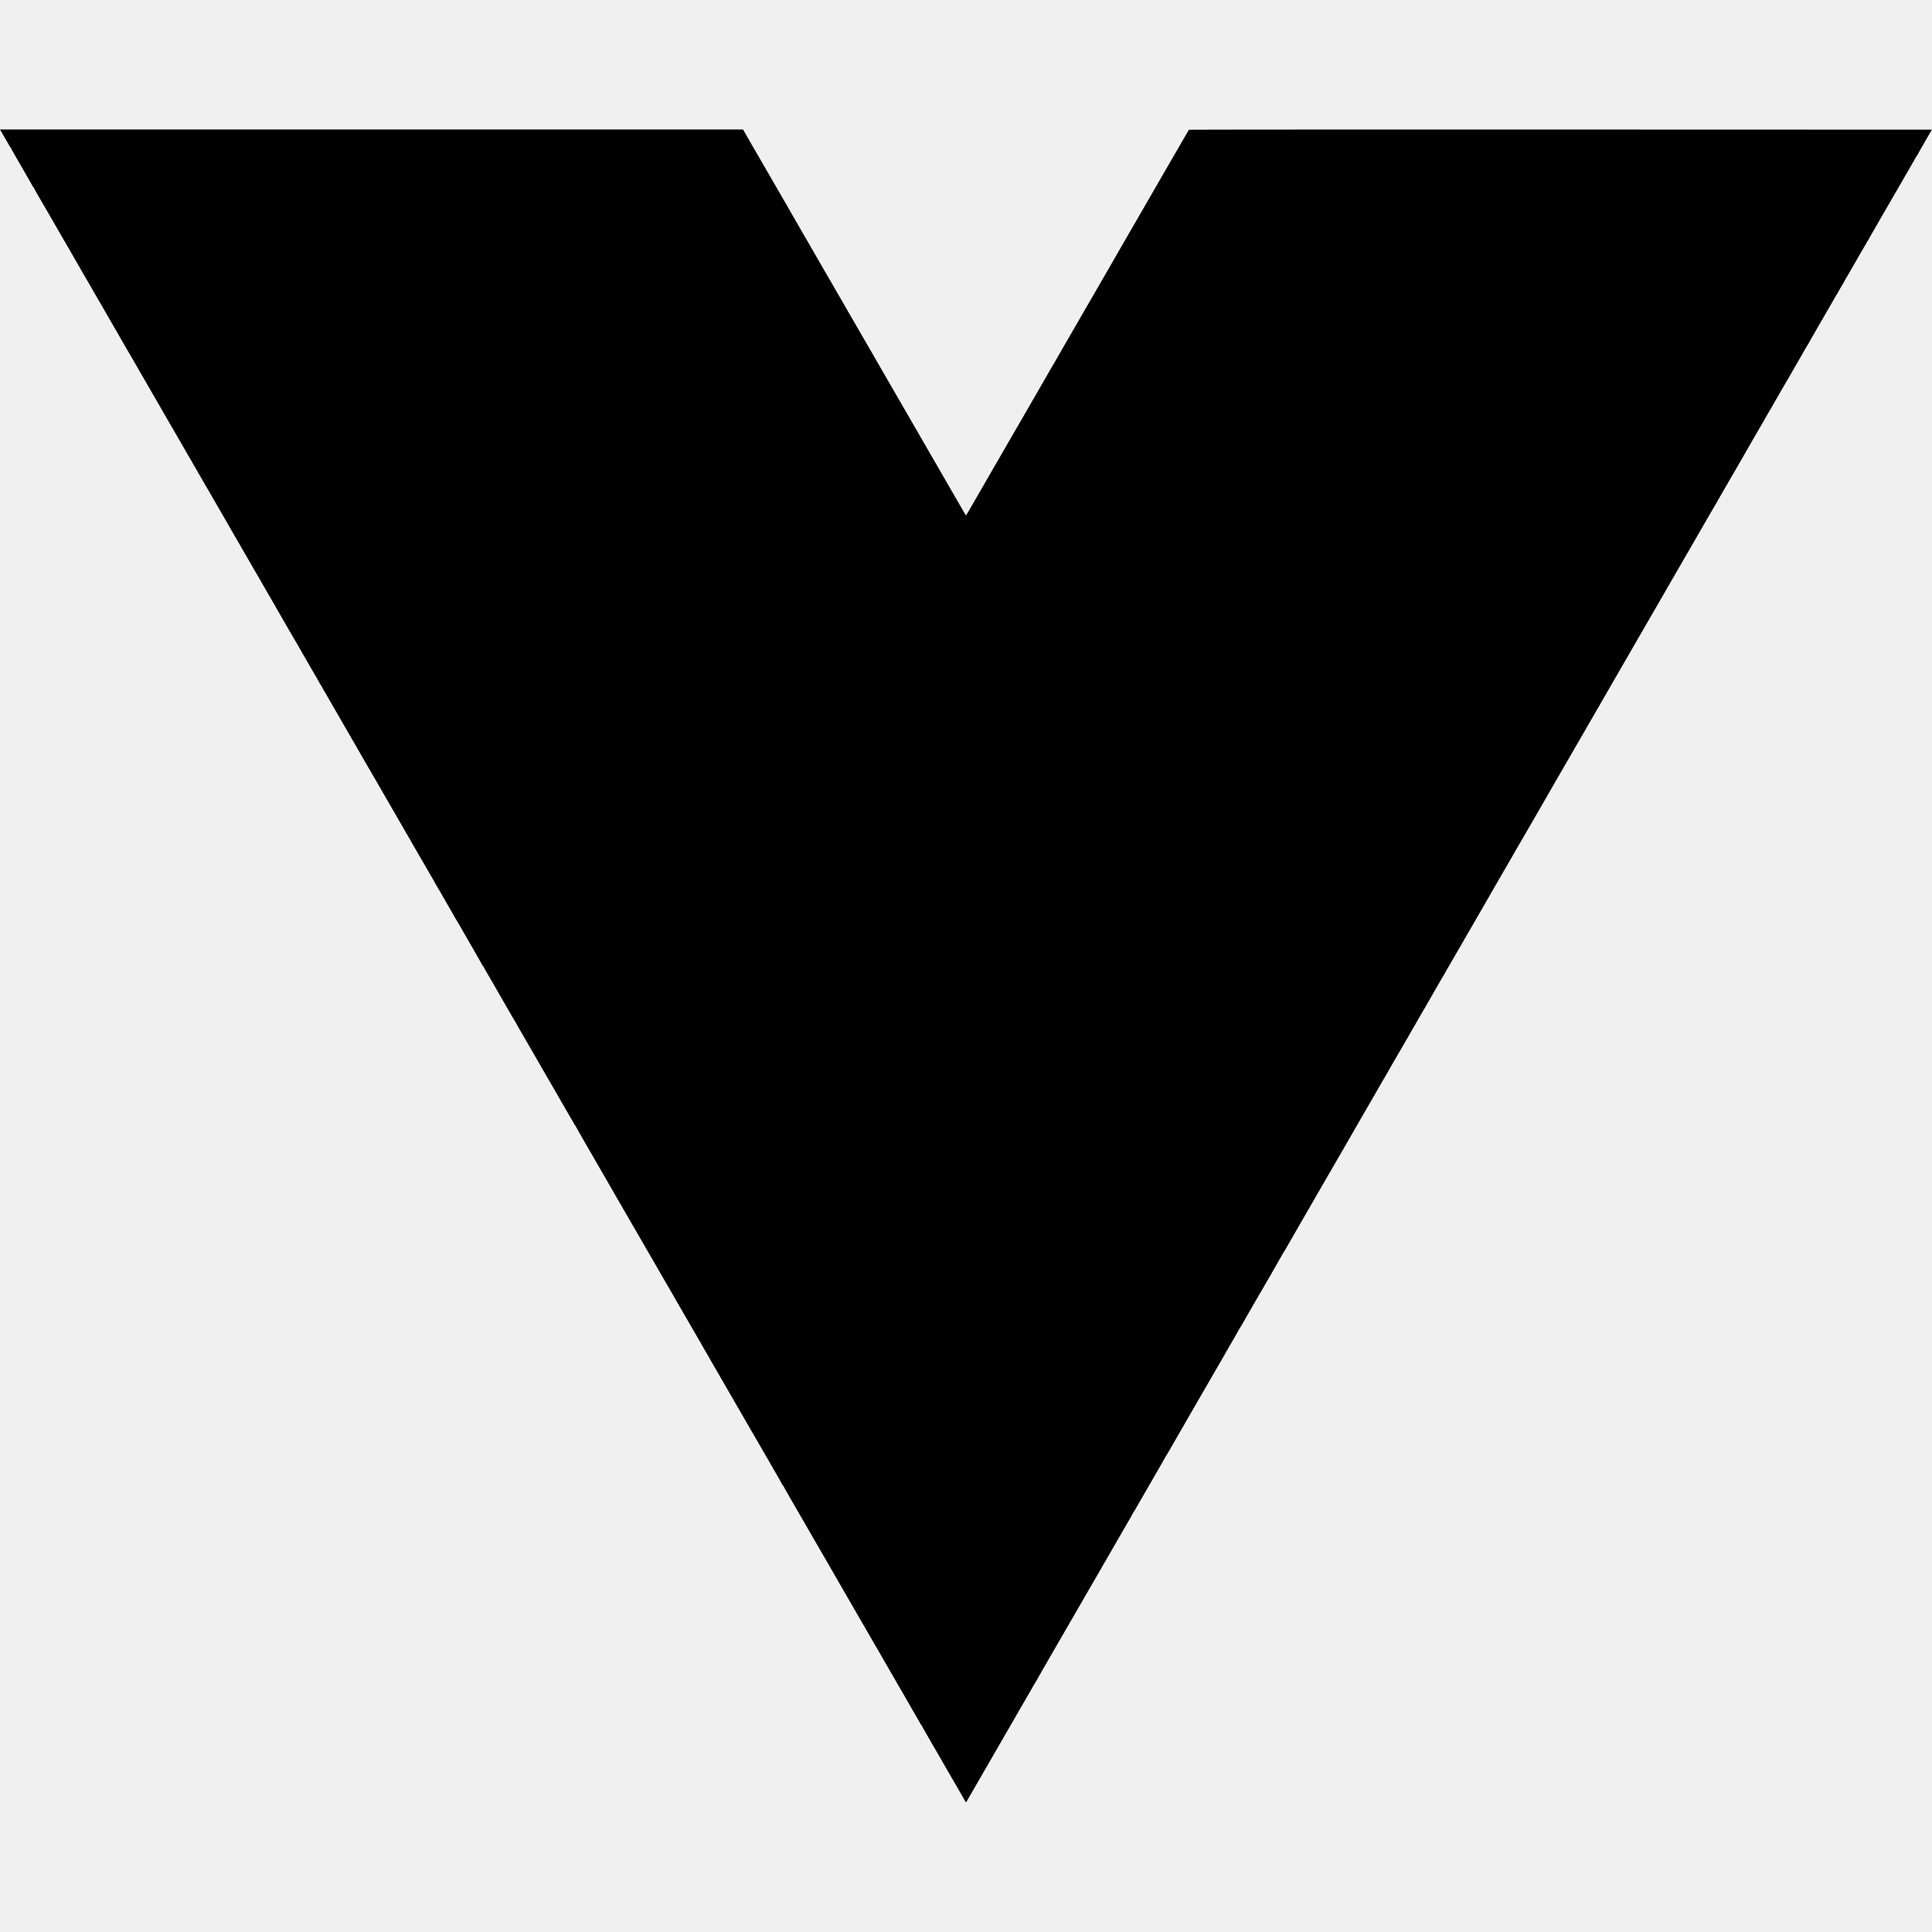
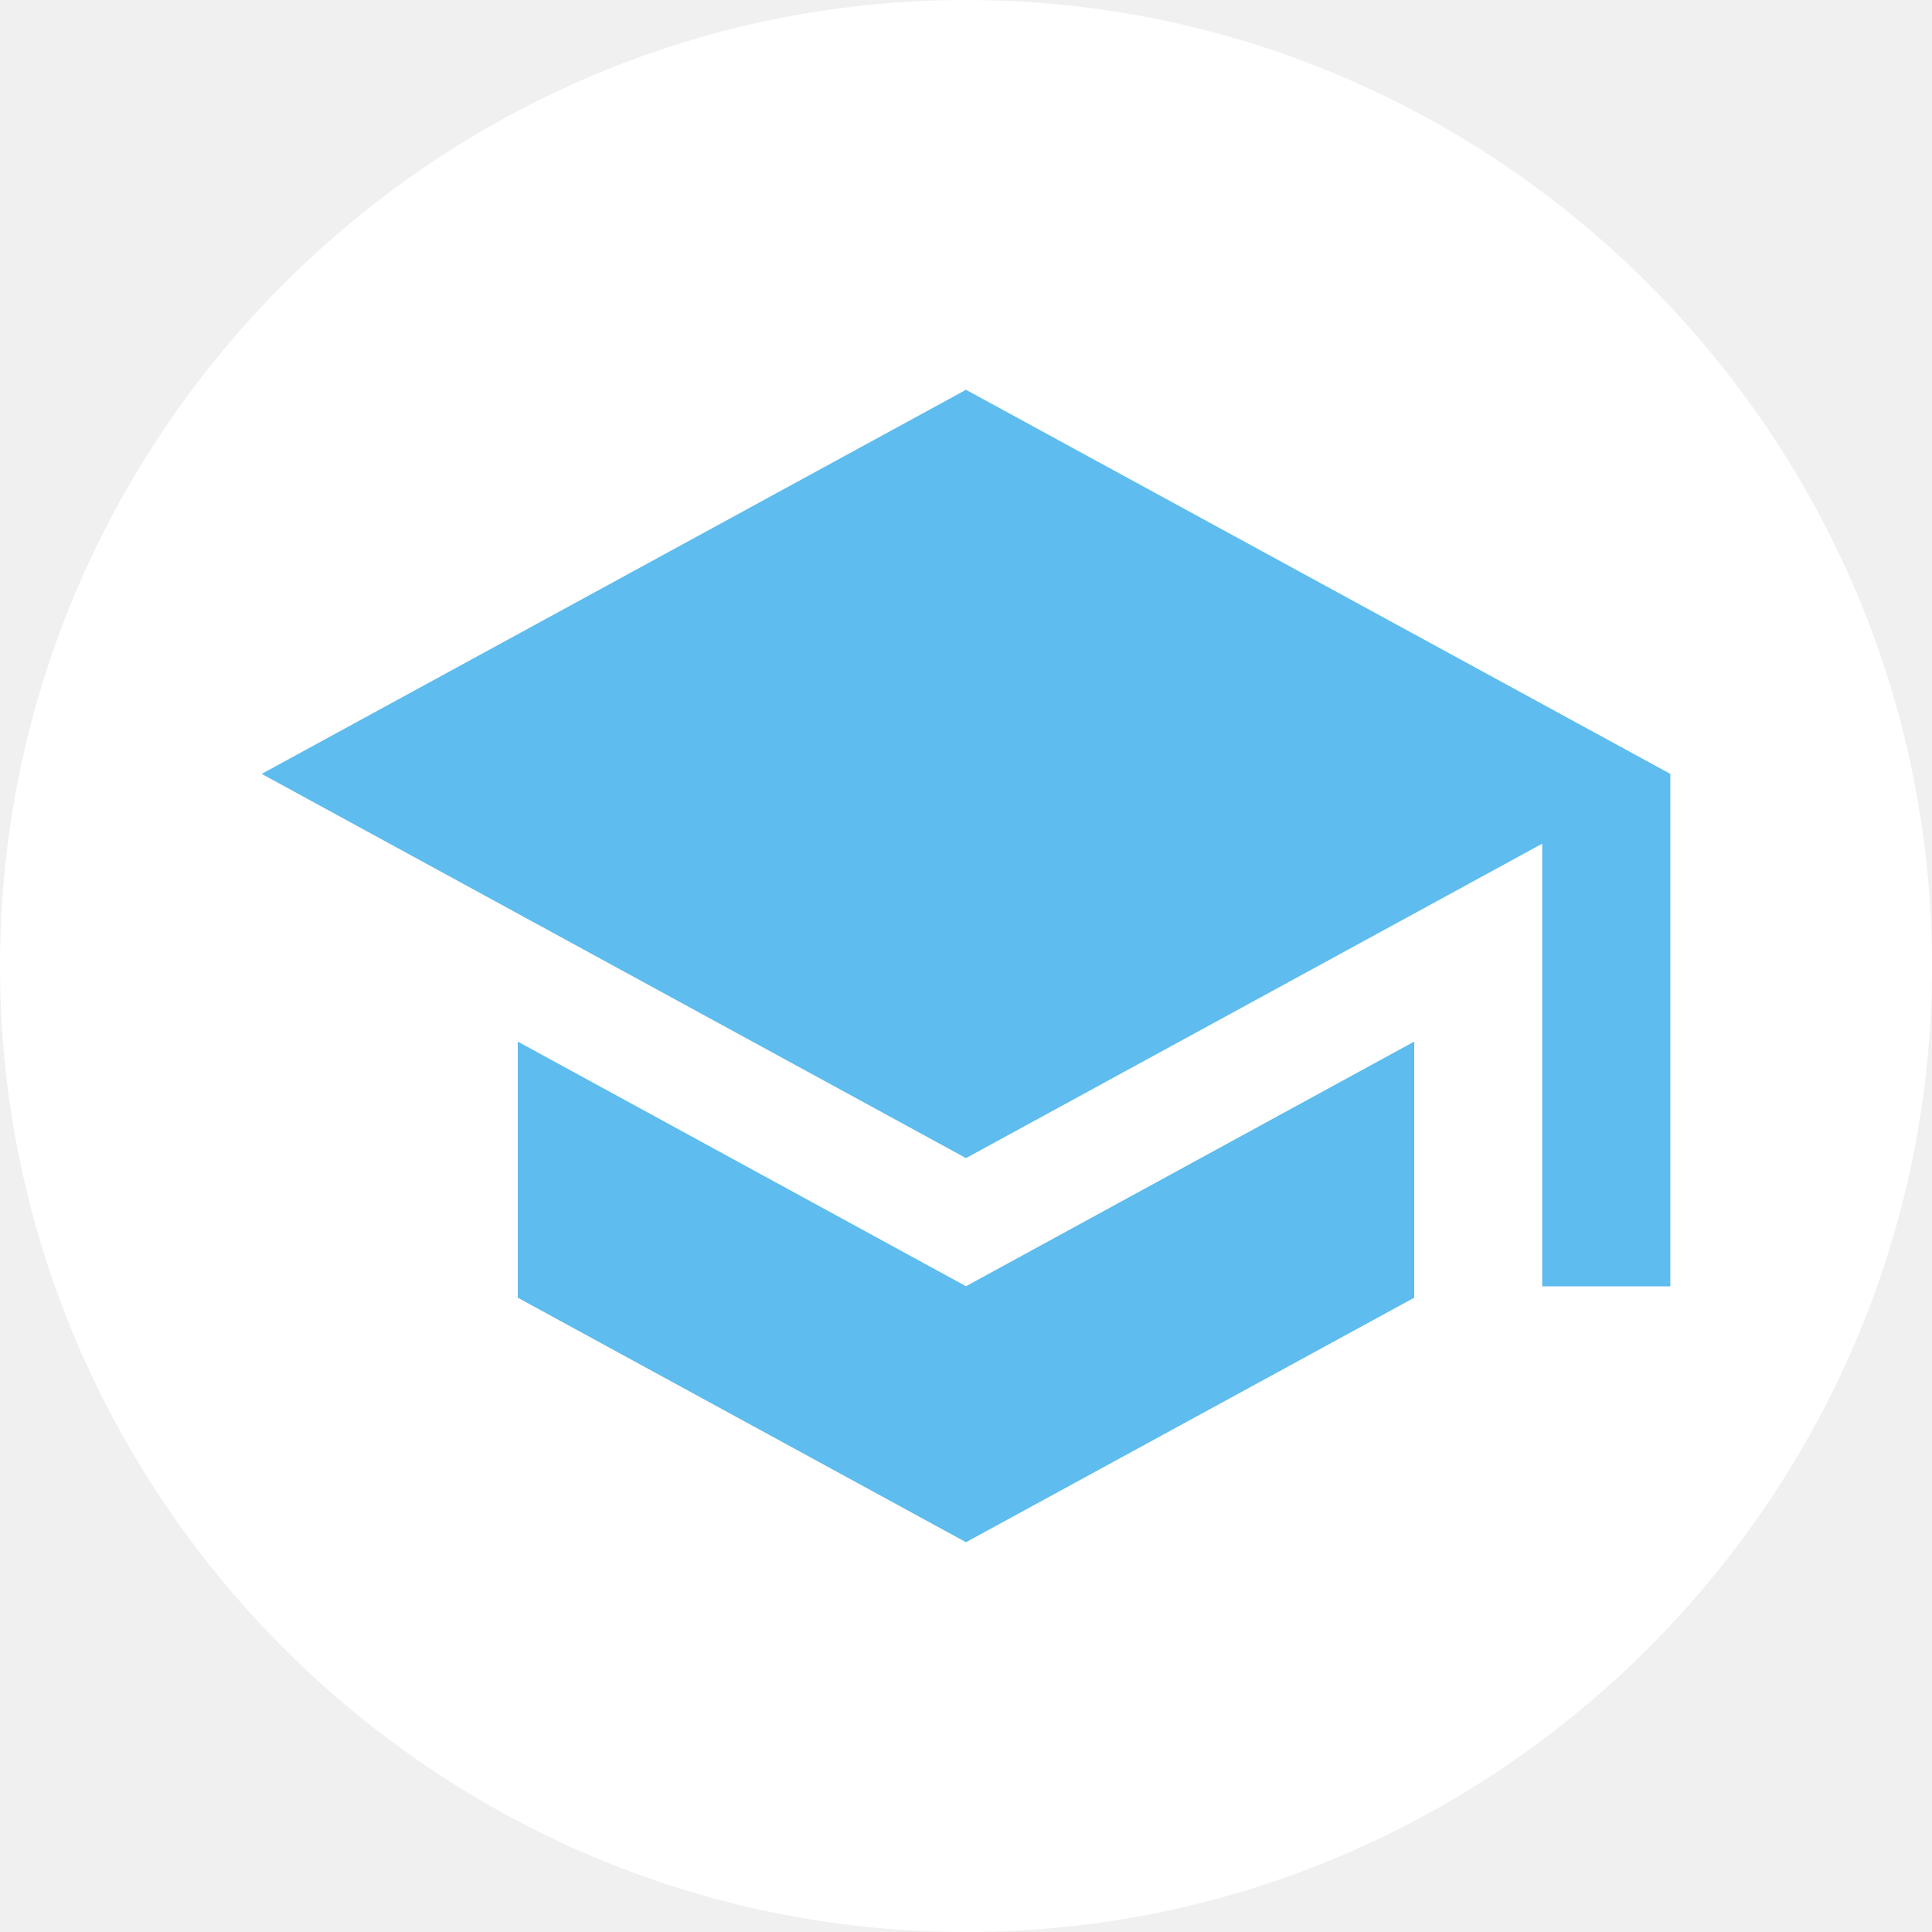
- <svg xmlns="http://www.w3.org/2000/svg" version="1.0" width="16pt" height="16pt" viewBox="0 0 16 16" preserveAspectRatio="xMidYMid meet">
-   <g transform="translate(0,16) scale(0.00032,-0.00032)" fill="#000000" stroke="none">
-     <path d="M18 46618 c45 -75 122 -207 122 -211 0 -2 25 -45 55 -95 30 -50 55 -96 55 -102 0 -5 5 -10 10 -10 6 0 10 -4 10 -9 0 -5 73 -135 161 -288 89 -153 173 -298 187 -323 14 -25 32 -57 41 -72 88 -149 187 -324 189 -335 2 -7 8 -13 13 -13 5 0 9 -4 9 -10 0 -5 46 -89 103 -187 175 -302 490 -846 507 -876 8 -16 20 -36 25 -45 28 -46 290 -498 339 -585 13 -23 74 -129 136 -236 61 -107 123 -215 137 -240 14 -25 29 -50 33 -56 5 -5 23 -37 40 -70 18 -33 38 -67 44 -75 11 -16 21 -33 63 -109 14 -25 29 -50 33 -56 4 -5 21 -35 38 -65 55 -100 261 -455 269 -465 4 -5 14 -21 20 -35 15 -29 41 -75 103 -180 24 -41 52 -88 60 -105 9 -16 57 -100 107 -185 112 -193 362 -626 380 -660 8 -14 23 -38 33 -55 11 -16 23 -37 27 -45 4 -8 26 -46 48 -85 23 -38 53 -90 67 -115 46 -81 64 -113 178 -310 62 -107 121 -210 132 -227 37 -67 56 -99 85 -148 16 -27 32 -57 36 -65 4 -8 15 -27 25 -42 9 -15 53 -89 96 -165 44 -76 177 -307 296 -513 120 -206 268 -463 330 -570 131 -227 117 -203 200 -348 36 -62 73 -125 82 -140 10 -15 21 -34 25 -42 4 -8 20 -37 36 -65 17 -27 38 -65 48 -82 49 -85 64 -111 87 -153 13 -25 28 -49 32 -55 4 -5 78 -134 165 -285 87 -151 166 -288 176 -305 10 -16 26 -43 35 -59 9 -17 125 -217 257 -445 132 -229 253 -441 270 -471 17 -30 45 -79 64 -108 18 -29 33 -54 33 -57 0 -2 20 -37 44 -77 24 -40 123 -212 221 -383 97 -170 190 -330 205 -355 16 -25 39 -65 53 -90 13 -25 81 -144 152 -265 70 -121 137 -238 150 -260 12 -22 37 -65 55 -95 18 -30 43 -73 55 -95 12 -22 48 -85 80 -140 77 -132 163 -280 190 -330 13 -22 71 -123 130 -225 59 -102 116 -199 126 -217 10 -17 29 -50 43 -72 15 -22 26 -43 26 -45 0 -2 27 -50 60 -106 33 -56 60 -103 60 -105 0 -2 55 -98 90 -155 8 -14 182 -316 239 -414 13 -22 45 -79 72 -124 27 -46 49 -86 49 -89 0 -2 14 -24 30 -48 16 -24 30 -46 30 -49 0 -5 74 -135 100 -176 5 -8 24 -42 43 -75 50 -88 58 -101 262 -455 104 -179 199 -345 213 -370 14 -25 28 -49 32 -55 4 -5 17 -26 28 -45 10 -19 62 -109 114 -200 114 -197 133 -230 170 -295 16 -27 33 -57 38 -65 17 -28 96 -165 103 -180 4 -8 16 -28 26 -45 10 -16 77 -131 148 -255 72 -124 181 -313 243 -420 62 -107 121 -209 131 -227 35 -62 323 -560 392 -678 38 -66 83 -145 100 -175 16 -30 33 -59 37 -65 4 -5 17 -27 29 -47 34 -61 56 -100 90 -156 17 -29 31 -55 31 -57 0 -2 17 -32 39 -67 21 -35 134 -229 251 -433 117 -203 235 -407 261 -451 27 -45 49 -85 49 -88 0 -4 8 -19 19 -34 15 -21 200 -341 309 -533 10 -19 33 -58 51 -87 17 -29 31 -54 31 -56 0 -2 25 -44 55 -94 30 -50 55 -95 55 -98 0 -4 6 -15 14 -23 7 -9 27 -41 43 -71 17 -30 170 -297 342 -594 171 -296 311 -542 311 -547 0 -5 5 -9 10 -9 6 0 10 -4 10 -10 0 -5 22 -47 49 -92 27 -46 58 -99 68 -118 24 -43 81 -140 93 -160 5 -8 66 -114 135 -235 69 -121 130 -227 135 -235 12 -21 259 -447 283 -490 10 -19 28 -47 38 -62 11 -14 19 -29 19 -32 0 -3 37 -69 83 -148 99 -170 305 -526 337 -583 13 -22 31 -53 41 -70 11 -16 22 -37 26 -45 7 -14 82 -146 103 -180 14 -24 181 -311 205 -355 13 -22 46 -80 75 -130 29 -49 64 -110 78 -135 14 -25 51 -88 82 -140 31 -52 59 -102 63 -110 4 -8 18 -33 31 -55 205 -353 284 -489 309 -535 17 -30 45 -78 62 -106 18 -28 36 -60 39 -72 4 -12 12 -22 17 -22 5 0 9 -4 9 -10 0 -5 109 -197 241 -427 133 -230 250 -431 259 -448 51 -90 222 -385 280 -485 37 -63 78 -135 92 -160 14 -25 67 -117 118 -205 51 -88 101 -175 111 -193 34 -58 55 -95 149 -257 51 -88 101 -173 110 -190 9 -16 76 -131 147 -255 72 -124 140 -241 151 -260 61 -108 281 -489 355 -615 38 -66 77 -133 87 -150 35 -63 91 -161 100 -175 14 -23 99 -169 128 -220 54 -97 135 -235 142 -245 4 -5 20 -32 35 -60 26 -48 238 -416 276 -480 10 -16 26 -46 37 -65 30 -53 382 -661 403 -695 10 -16 22 -37 26 -45 4 -8 26 -48 50 -88 24 -41 43 -75 43 -77 0 -2 22 -40 50 -85 27 -45 50 -84 50 -86 0 -3 38 -69 83 -147 84 -142 302 -520 340 -587 10 -19 34 -60 52 -90 18 -30 44 -75 57 -100 14 -25 45 -79 70 -120 25 -41 56 -96 70 -121 14 -25 77 -133 138 -240 62 -107 122 -210 132 -229 25 -43 310 -535 337 -581 11 -19 26 -45 34 -59 17 -32 238 -414 266 -460 11 -19 24 -41 28 -49 3 -7 75 -133 160 -278 84 -146 153 -269 153 -274 0 -5 5 -9 10 -9 6 0 10 -4 10 -10 0 -5 82 -150 181 -322 182 -314 201 -346 240 -415 12 -21 80 -139 152 -263 71 -124 141 -245 155 -270 14 -25 28 -49 32 -55 6 -8 145 -248 220 -380 37 -66 209 -362 229 -395 11 -19 24 -42 28 -49 4 -8 67 -118 140 -243 73 -125 133 -230 133 -233 0 -2 15 -28 33 -57 19 -29 47 -78 64 -108 17 -30 53 -93 79 -139 53 -90 82 -141 157 -272 82 -142 115 -199 381 -659 142 -245 268 -463 281 -485 12 -22 71 -125 132 -230 60 -104 172 -298 248 -430 76 -132 146 -253 156 -270 11 -16 22 -36 26 -44 3 -8 30 -54 60 -103 29 -49 53 -91 53 -93 0 -3 18 -34 40 -70 22 -36 40 -67 40 -69 0 -2 37 -66 81 -142 45 -77 98 -168 119 -204 20 -36 47 -81 58 -100 12 -19 27 -47 33 -62 6 -16 15 -28 20 -28 5 0 9 -4 9 -9 0 -6 63 -118 140 -251 77 -133 140 -243 140 -245 0 -2 18 -33 41 -70 22 -37 49 -83 60 -101 10 -19 29 -51 40 -71 25 -45 109 -189 126 -218 7 -11 17 -29 22 -40 6 -11 22 -38 35 -60 14 -22 37 -62 52 -90 14 -27 35 -62 45 -77 11 -14 19 -29 19 -32 0 -3 18 -35 40 -71 22 -36 40 -67 40 -69 0 -2 19 -35 42 -72 23 -38 55 -94 72 -124 26 -47 139 -244 171 -298 6 -9 21 -36 34 -60 28 -48 37 -51 51 -19 6 12 19 36 29 52 10 17 27 46 38 65 11 19 104 181 208 360 103 179 199 345 213 370 14 25 42 74 64 109 21 34 38 65 38 67 0 2 18 33 40 69 22 36 40 67 40 69 0 3 177 310 199 346 16 26 136 234 140 244 2 5 25 44 52 88 27 44 49 81 49 84 0 2 18 34 40 70 22 36 40 67 40 69 0 2 20 36 43 77 35 58 169 289 297 513 9 17 50 86 90 155 40 69 86 150 103 180 16 30 35 62 41 70 6 8 16 24 22 35 35 64 72 129 167 293 59 100 116 199 127 220 11 20 30 53 41 72 43 72 1070 1850 1121 1940 14 25 65 113 113 195 48 83 96 166 107 185 10 19 28 50 38 68 11 18 73 124 137 235 64 111 175 303 246 427 71 124 173 299 225 390 52 91 116 202 143 248 27 45 49 85 49 89 0 4 6 14 14 22 7 9 28 43 46 76 26 47 251 436 378 655 11 19 29 51 40 70 11 19 101 176 201 348 99 172 181 317 181 323 0 5 5 9 10 9 6 0 10 5 10 11 0 6 8 23 18 37 11 15 32 52 49 82 16 30 130 228 253 440 122 212 234 405 248 430 13 25 39 70 57 100 39 65 69 117 130 225 25 44 50 87 55 95 12 19 78 134 220 380 61 107 129 224 150 260 161 277 222 382 246 425 15 28 47 83 71 123 24 41 43 78 43 83 0 5 4 9 8 9 4 0 13 12 19 28 7 15 23 45 36 67 66 110 277 478 277 483 0 3 6 13 14 21 7 9 27 41 43 71 17 30 45 80 63 110 34 57 375 649 394 685 6 11 16 27 22 35 6 8 26 42 44 75 18 33 41 74 51 90 10 17 24 41 32 55 54 97 72 128 88 152 11 14 19 28 19 30 0 3 79 141 175 308 96 167 175 305 175 308 0 3 6 13 14 21 7 9 26 39 41 66 33 60 276 483 338 587 24 40 46 80 50 88 4 8 13 24 20 35 14 23 95 163 125 215 11 19 52 91 92 160 40 69 80 139 90 155 9 17 103 179 207 360 105 182 200 346 211 365 103 181 463 802 489 845 7 11 15 27 19 35 4 8 29 51 55 95 64 110 828 1433 848 1470 9 17 24 41 33 55 9 14 29 48 45 77 15 28 52 93 82 145 30 51 62 107 71 123 17 30 231 398 400 690 51 88 103 179 115 202 12 23 26 48 32 55 6 7 24 38 40 68 17 30 61 107 98 170 37 63 84 144 103 180 19 36 41 72 48 81 8 8 14 18 14 21 0 4 27 51 59 106 32 55 72 124 89 154 16 29 71 125 122 213 51 88 104 180 118 205 13 25 28 50 32 55 4 6 17 26 28 45 11 19 45 80 77 135 31 55 66 116 77 135 11 19 88 152 171 295 401 694 620 1072 650 1125 11 19 87 152 170 295 83 143 158 273 166 288 9 16 21 36 26 45 6 9 31 52 55 96 25 43 54 94 66 115 11 20 95 164 186 321 91 157 173 299 182 315 9 17 26 46 37 65 12 19 66 114 121 210 56 96 108 186 117 200 8 14 24 40 34 59 24 45 383 664 412 713 5 9 17 29 26 45 15 28 120 210 241 419 36 61 68 117 72 125 4 8 12 23 19 34 35 57 245 420 262 453 11 20 35 61 53 90 17 29 32 54 32 56 0 3 28 51 62 108 33 57 70 119 80 138 10 19 23 42 28 50 5 8 32 53 59 100 27 47 149 258 271 470 122 212 234 405 248 430 30 53 62 108 80 135 6 11 15 27 19 35 4 8 85 150 181 315 96 165 187 323 202 350 31 56 116 202 130 225 5 8 25 42 43 75 19 33 92 159 162 280 149 257 157 271 202 350 19 33 38 67 43 75 9 14 228 392 275 475 12 22 55 96 95 165 40 69 80 139 90 155 24 42 202 350 221 383 9 15 27 47 41 72 14 25 75 131 136 236 61 106 121 210 134 232 99 172 271 470 279 482 5 8 23 40 40 70 18 30 81 141 142 245 60 105 121 210 135 235 14 25 71 124 127 220 56 96 143 247 194 335 51 88 96 167 102 175 14 24 180 311 204 355 23 43 340 590 356 615 5 8 50 87 101 175 171 301 517 898 582 1008 25 43 46 81 46 83 0 2 12 23 27 47 14 23 40 67 56 97 16 30 35 62 42 70 7 8 15 22 18 30 4 8 20 38 37 65 16 28 33 57 37 65 6 12 111 196 143 250 5 8 55 95 112 193 57 98 113 195 126 215 12 20 27 46 32 57 6 11 14 27 20 35 5 8 76 130 156 270 80 140 165 287 187 325 23 39 52 90 66 115 13 25 30 52 37 61 8 8 14 18 14 21 0 4 41 77 92 165 50 87 175 302 276 478 101 176 208 360 236 408 28 49 67 117 86 152 19 35 41 70 48 77 6 6 12 15 12 19 0 7 124 224 167 291 12 21 23 40 23 42 0 2 21 40 46 83 26 43 55 92 64 109 54 95 327 568 354 614 19 30 45 75 59 100 71 128 82 145 89 148 4 2 8 8 8 13 0 5 42 82 94 172 311 538 496 858 518 897 14 25 40 70 58 100 18 30 42 71 53 90 10 19 79 139 152 265 73 127 142 246 153 265 10 19 43 76 72 125 29 50 63 108 75 130 65 116 80 140 87 143 4 2 8 8 8 12 0 8 114 212 140 250 6 8 14 24 20 35 5 11 54 97 108 190 l100 170 -9611 3 c-5286 1 -9614 -1 -9618 -5 -5 -6 -419 -719 -619 -1068 -89 -155 -267 -463 -323 -560 -38 -66 -81 -140 -95 -165 -31 -56 -263 -457 -526 -910 -110 -190 -224 -388 -254 -440 -29 -52 -61 -109 -71 -125 -23 -39 -243 -420 -268 -465 -11 -19 -204 -352 -428 -740 -224 -388 -477 -826 -563 -975 -85 -148 -185 -322 -222 -385 -37 -63 -120 -207 -185 -320 -65 -113 -177 -306 -248 -430 -72 -124 -172 -297 -222 -385 -51 -88 -142 -245 -202 -350 -131 -226 -247 -427 -408 -705 -65 -113 -249 -432 -410 -710 -160 -278 -388 -673 -506 -877 -118 -205 -216 -373 -219 -373 -3 0 -52 82 -109 183 -58 100 -144 250 -192 332 -95 164 -402 696 -647 1120 -85 149 -228 396 -317 550 -212 365 -982 1700 -1008 1745 -10 19 -43 76 -72 125 -29 50 -64 110 -77 135 -14 25 -63 110 -110 190 -47 80 -96 165 -110 190 -14 25 -99 171 -188 325 -89 154 -174 300 -188 325 -13 25 -64 113 -112 195 -48 83 -140 242 -205 355 -65 113 -183 317 -263 454 -79 137 -152 264 -163 282 -50 89 -335 583 -354 614 -12 19 -34 58 -50 85 -15 28 -129 226 -253 440 -124 215 -235 408 -247 430 -12 22 -69 121 -127 220 -58 99 -226 389 -373 645 -148 256 -324 561 -392 678 -67 117 -134 232 -147 255 -13 23 -33 59 -46 80 l-22 37 -9615 0 -9615 0 20 -32z" />
+ <svg xmlns="http://www.w3.org/2000/svg" version="1.1" id="Calque_1" x="0px" y="0px" width="16px" height="16px" viewBox="0 0 16 16" enable-background="new 0 0 16 16" xml:space="preserve">
+   <g>
+     <path fill="#FFFFFF" d="M16,8c0,4.4-3.6,8-8,8s-8-3.6-8-8s3.6-8,8-8S16,3.6,16,8z" />
  </g>
+   <path fill="#5EBCEE" d="M4.288,8.626v2.121L8,12.772l3.712-2.025V8.626L8,10.652L4.288,8.626z M8,3.228L2.167,6.409L8,9.591  l4.772-2.604v3.666h1.061V6.409L8,3.228z" />
</svg>
